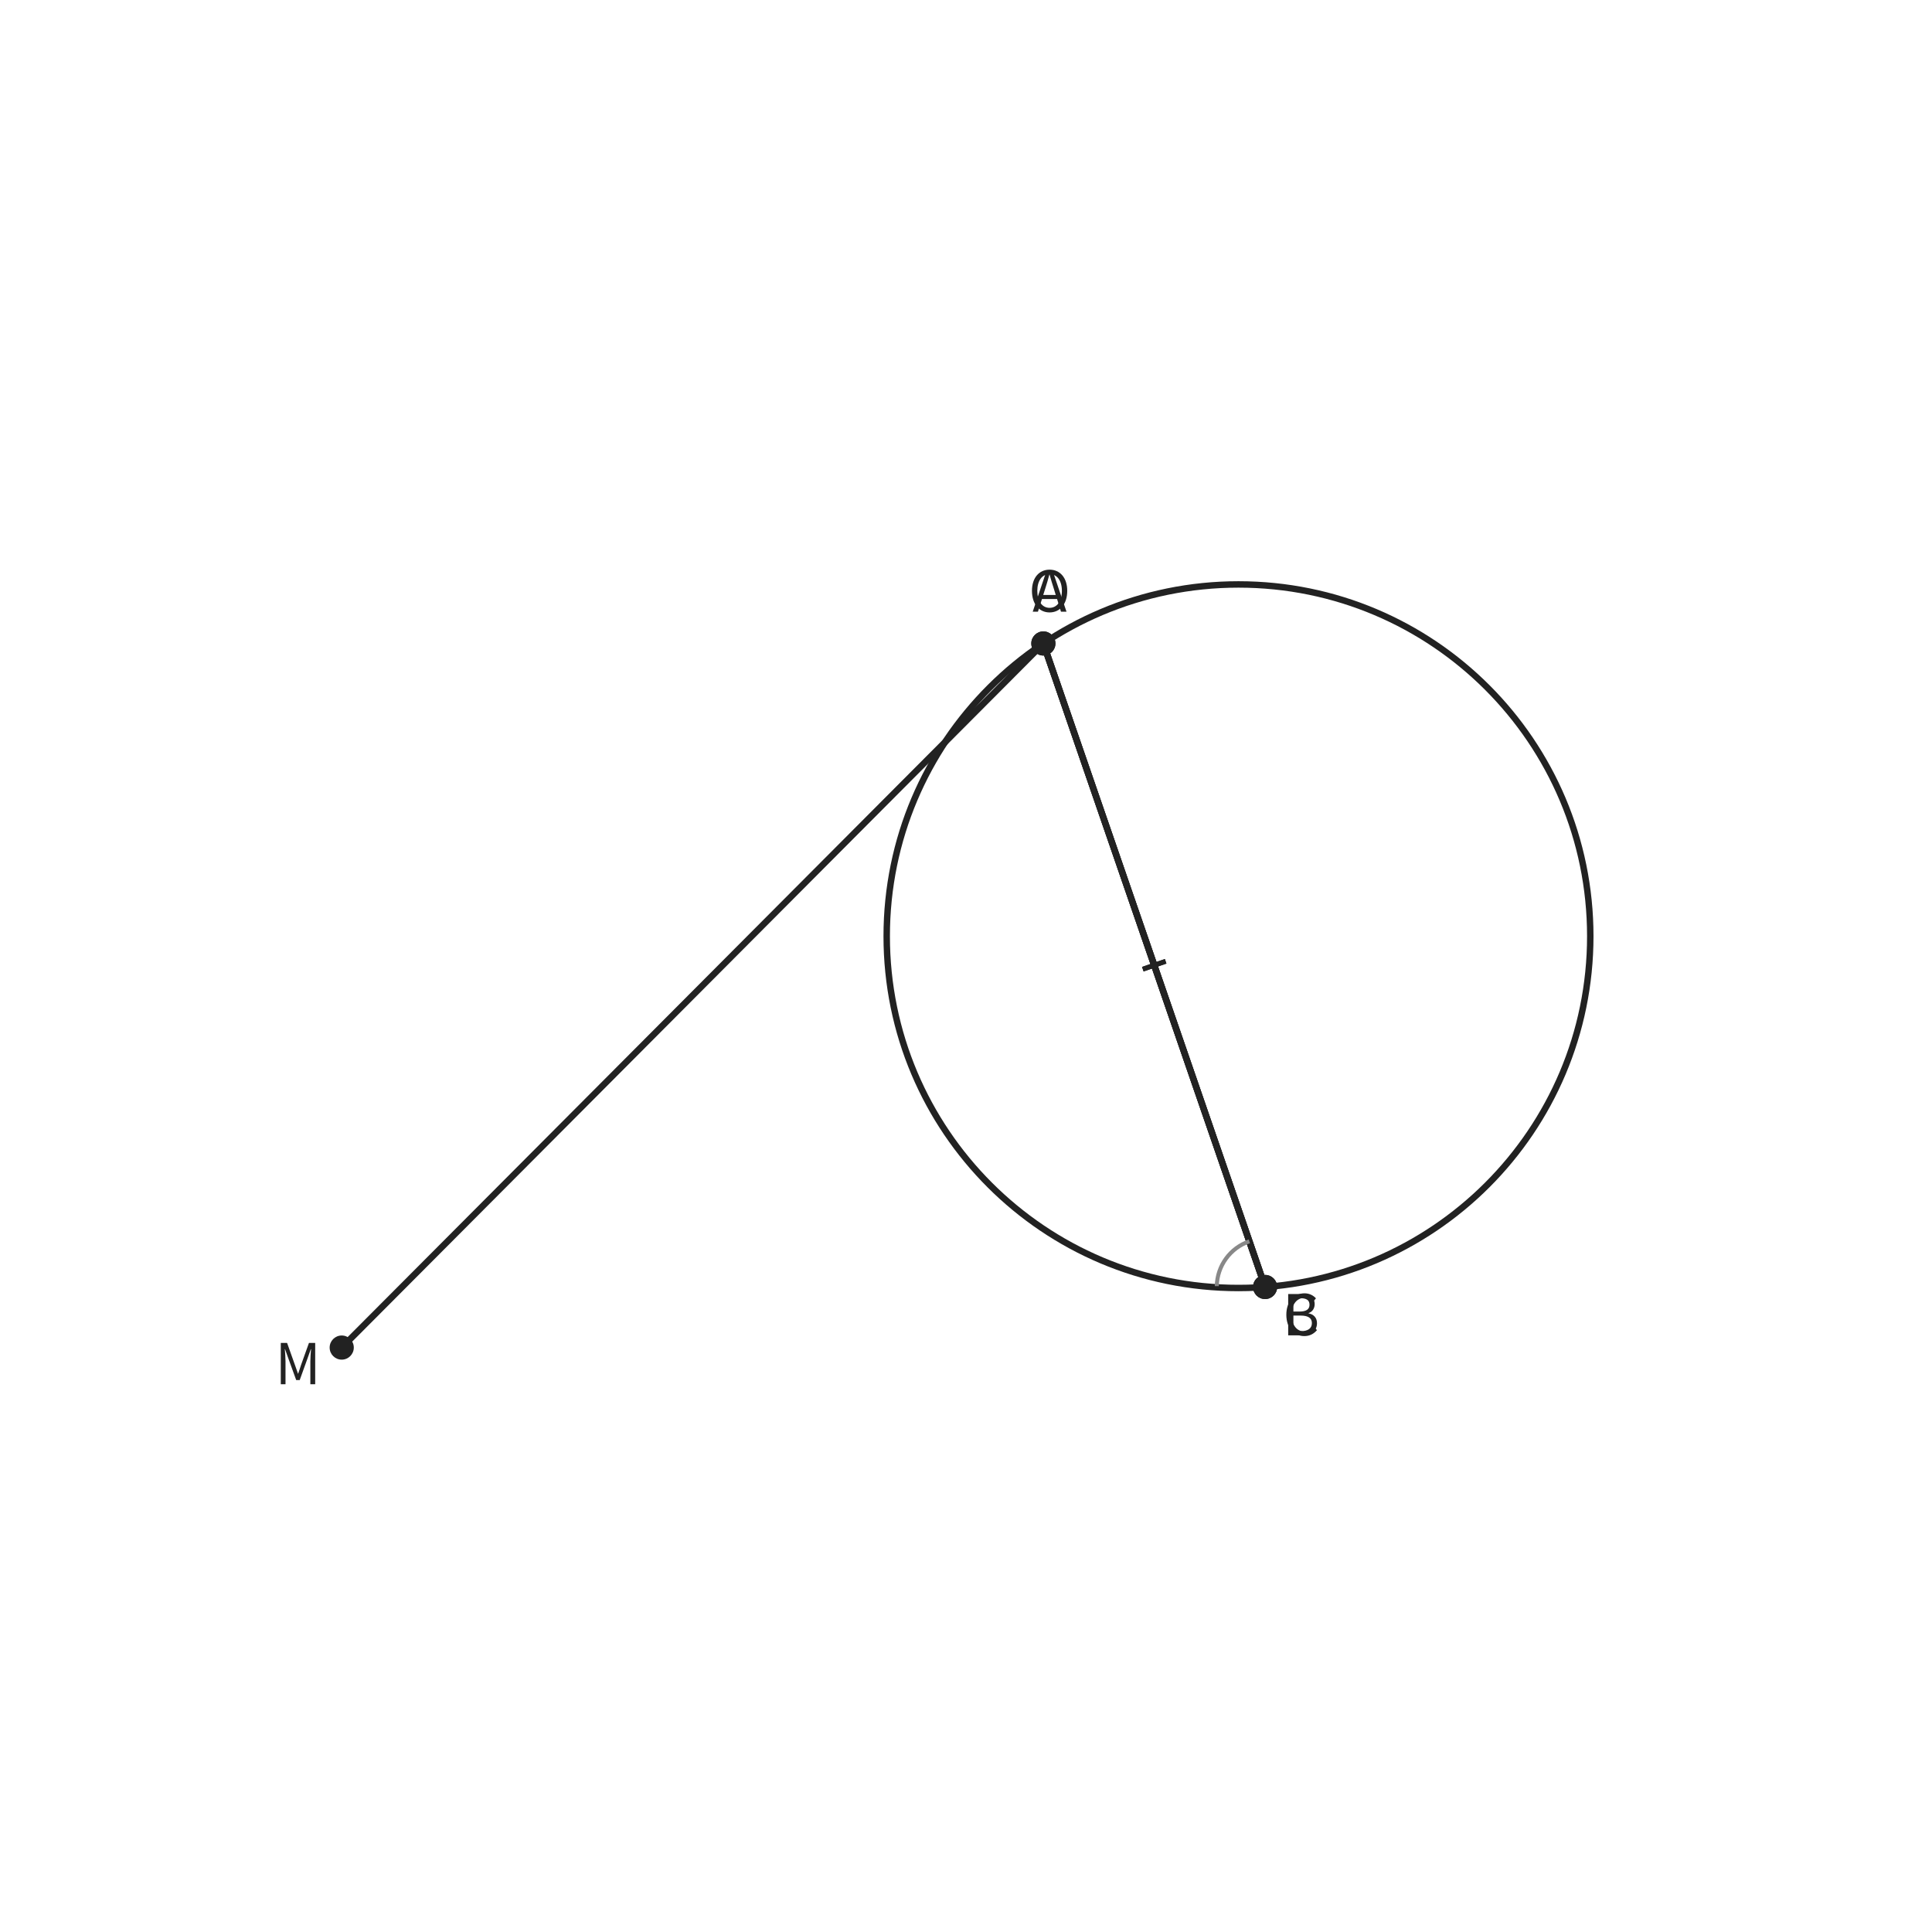
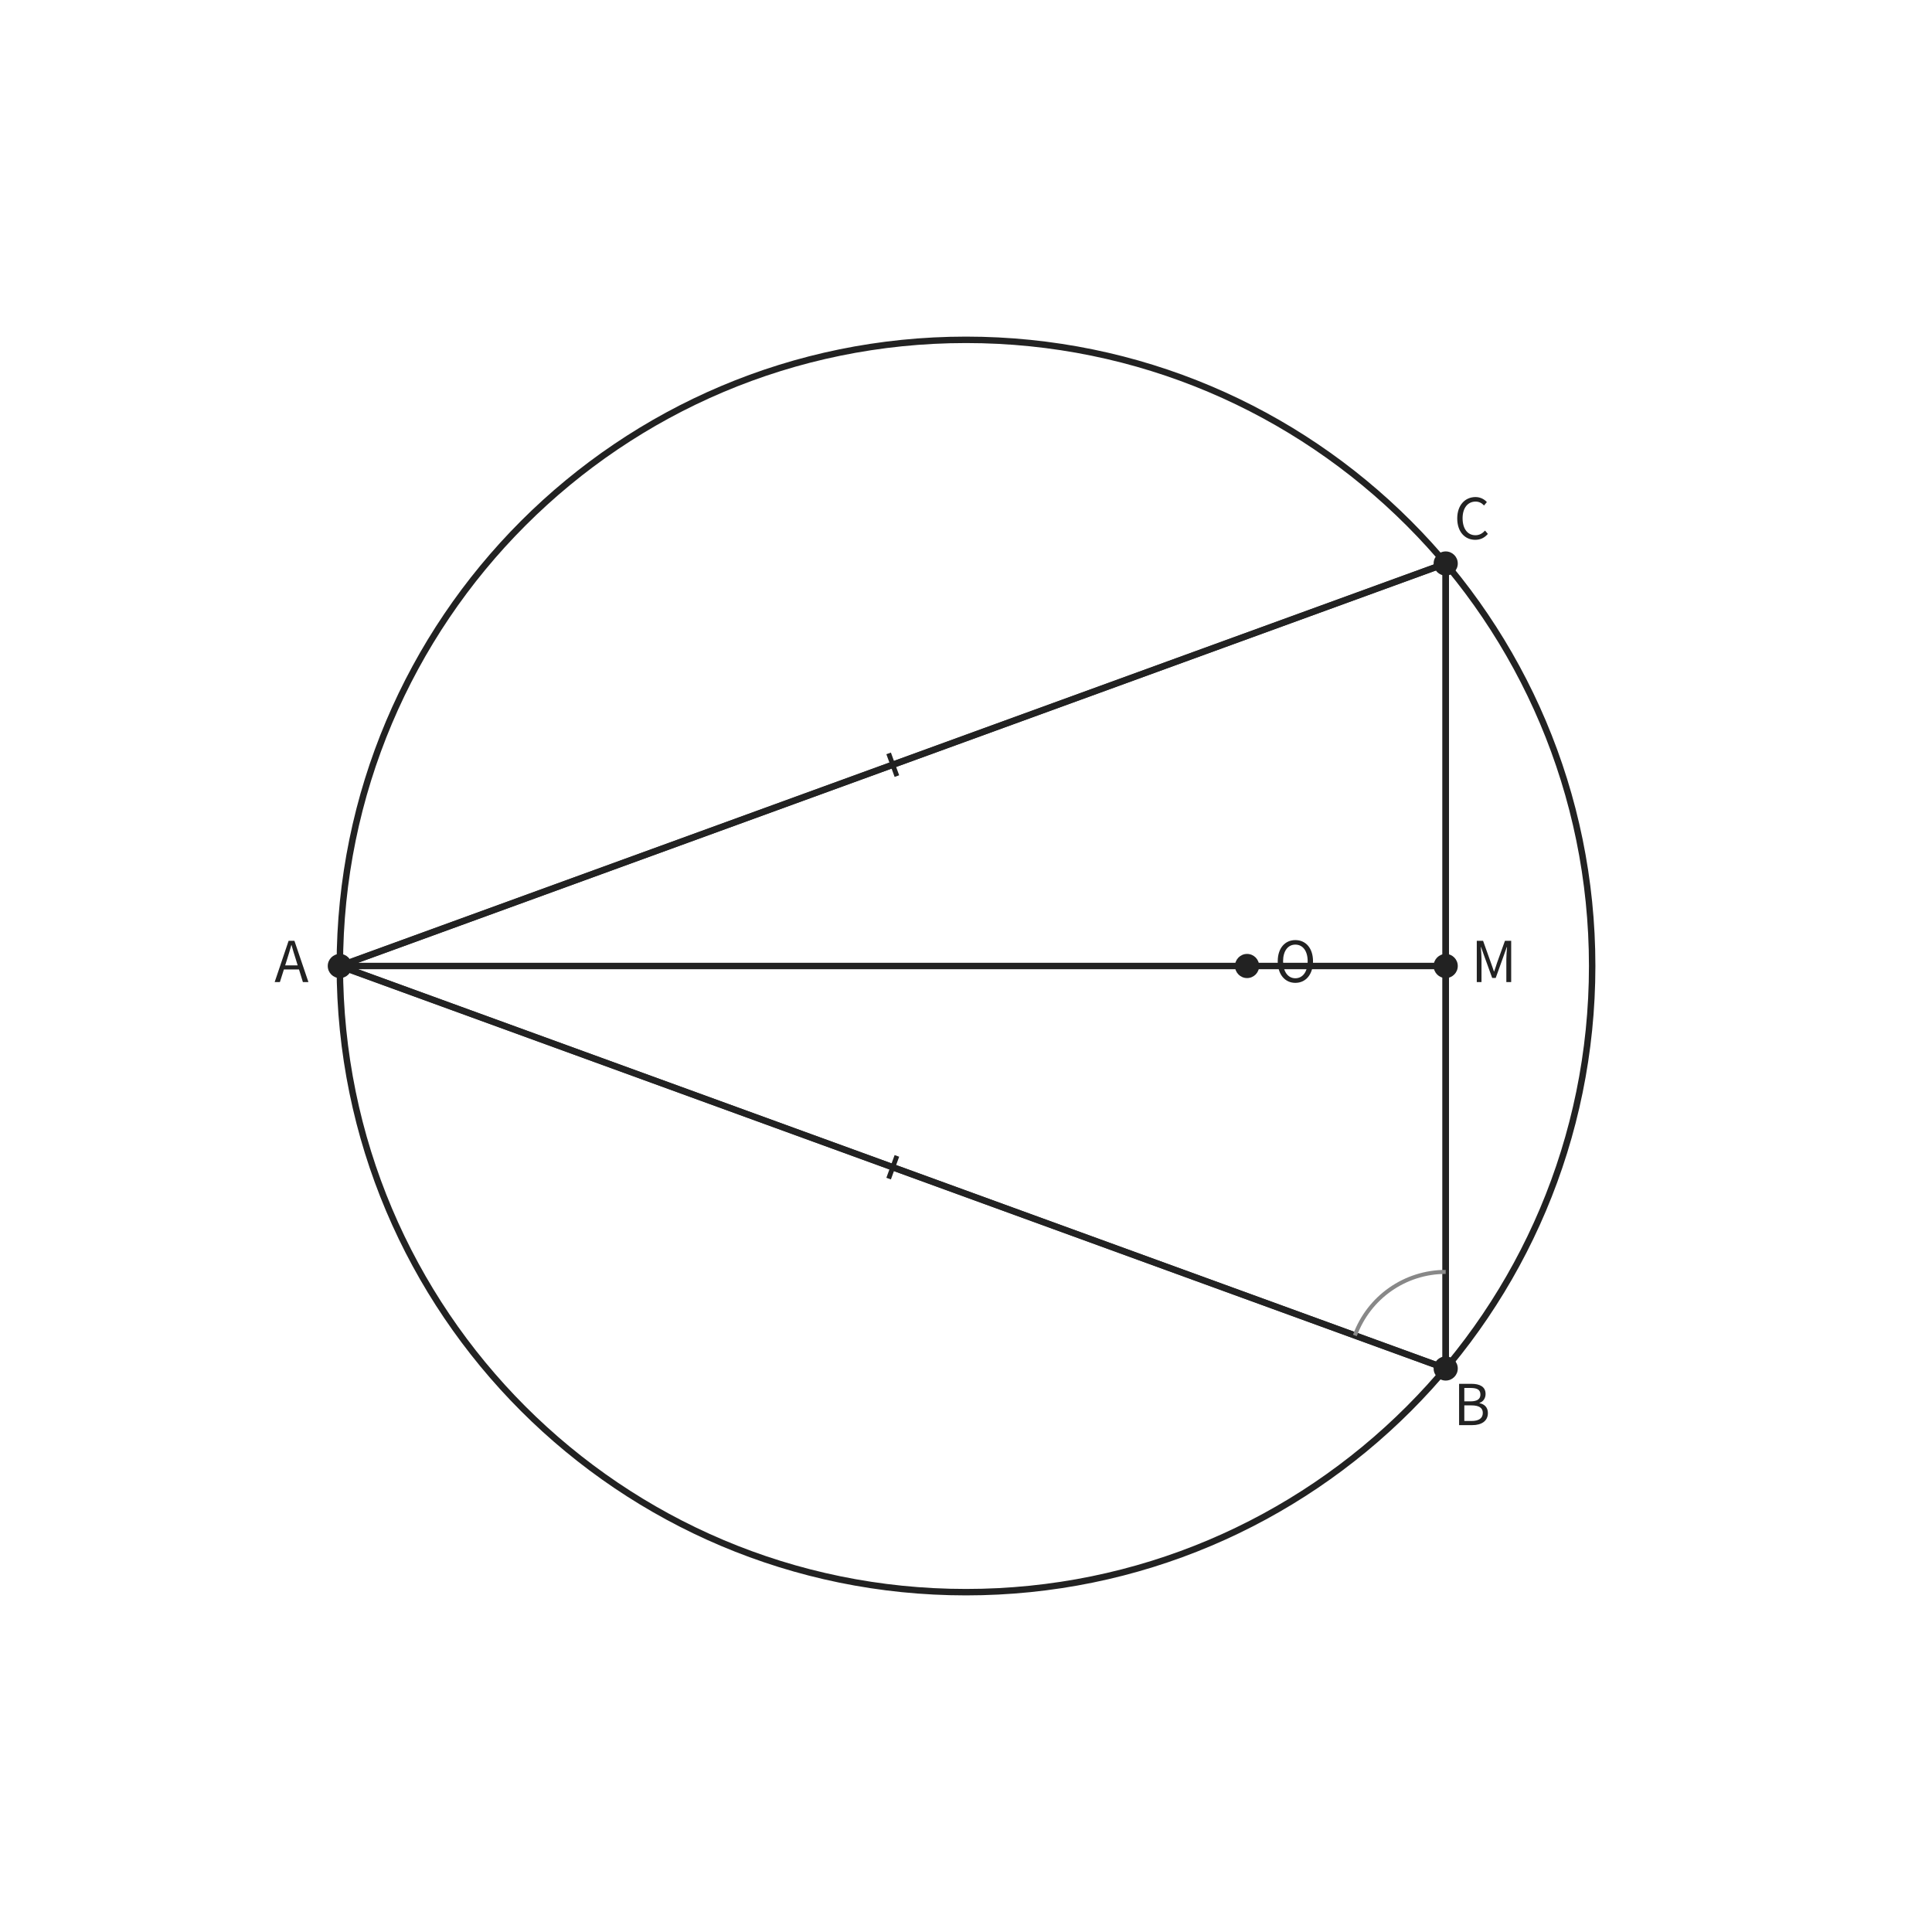
- <svg xmlns="http://www.w3.org/2000/svg" viewBox="0 0 480 480" width="480" height="480" data-t2g-scale="76.79327966881071" data-t2g-offset-x="40.0" data-t2g-offset-y="100.29310337113694" data-t2g-bbox-minx="-2.8547127956124867" data-t2g-bbox-miny="-2.8627046456078453" data-t2g-canvas-size="480" font-family="PingFang SC, Source Han Sans SC, Noto Sans CJK SC, sans-serif" font-size="14.0">
+ <svg xmlns="http://www.w3.org/2000/svg" viewBox="0 0 480 480" width="480" height="480" data-t2g-scale="70.89565513568236" data-t2g-offset-x="40.0" data-t2g-offset-y="40.0" data-t2g-bbox-minx="-3.8060249308023395" data-t2g-bbox-miny="-2.8210473597811987" data-t2g-canvas-size="480" font-family="PingFang SC, Source Han Sans SC, Noto Sans CJK SC, sans-serif" font-size="14.0">
  <rect width="100%" height="100%" fill="white" />
-   <circle data-id="circ" class="t2g-obj t2g-circle" cx="307.70" cy="232.60" r="87.40" fill="none" stroke="#222" stroke-width="1.6" />
-   <polygon data-id="tri" class="t2g-obj t2g-poly" points="259.22,159.87 314.31,319.75 314.31,319.75" fill="none" stroke="#222" stroke-width="1.6" />
-   <line data-id="AB" class="t2g-obj t2g-seg" x1="259.22" y1="159.87" x2="314.31" y2="319.75" stroke="#222" stroke-width="1.6" />
-   <line data-id="BC" class="t2g-obj t2g-seg" x1="314.31" y1="319.75" x2="314.31" y2="319.75" stroke="#222" stroke-width="1.6" />
-   <line data-id="CA" class="t2g-obj t2g-seg" x1="314.31" y1="319.75" x2="259.22" y2="159.87" stroke="#222" stroke-width="1.6" />
-   <line data-id="AM" class="t2g-obj t2g-seg" x1="259.22" y1="159.87" x2="84.90" y2="334.80" stroke="#222" stroke-width="1.6" />
-   <circle data-id="O" class="t2g-obj t2g-point" cx="259.22" cy="159.87" r="3.0" fill="#222" />
-   <text x="260.77" y="151.97" text-anchor="middle" fill="#222">O</text>
-   <circle data-id="A" class="t2g-obj t2g-point" cx="259.22" cy="159.87" r="3.0" fill="#222" />
-   <text x="260.77" y="151.97" text-anchor="middle" fill="#222">A</text>
-   <circle data-id="B" class="t2g-obj t2g-point" cx="314.31" cy="319.75" r="3.0" fill="#222" />
-   <text x="323.24" y="331.76" text-anchor="middle" fill="#222">B</text>
-   <circle data-id="C" class="t2g-obj t2g-point" cx="314.31" cy="319.75" r="3.0" fill="#222" />
-   <text x="323.24" y="331.76" text-anchor="middle" fill="#222">C</text>
-   <circle data-id="M" class="t2g-obj t2g-point" cx="84.90" cy="334.80" r="3.0" fill="#222" />
-   <text x="74.04" y="343.91" text-anchor="middle" fill="#222">M</text>
-   <line x1="289.60" y1="238.83" x2="283.93" y2="240.79" stroke="#222" stroke-width="1.2" />
-   <line x1="283.93" y1="240.79" x2="289.60" y2="238.83" stroke="#222" stroke-width="1.2" />
-   <path d="M 310.40 308.40 A 12.00 12.00 0 0 0 302.31 319.54" fill="none" stroke="#888" stroke-width="1" />
+   <circle data-id="circ" class="t2g-obj t2g-circle" cx="240.00" cy="240.00" r="155.57" fill="none" stroke="#222" stroke-width="1.6" />
+   <polygon data-id="tri" class="t2g-obj t2g-poly" points="84.43,240.00 359.18,340.00 359.18,140.00" fill="none" stroke="#222" stroke-width="1.6" />
+   <line data-id="AB" class="t2g-obj t2g-seg" x1="84.43" y1="240.00" x2="359.18" y2="340.00" stroke="#222" stroke-width="1.6" />
+   <line data-id="BC" class="t2g-obj t2g-seg" x1="359.18" y1="340.00" x2="359.18" y2="140.00" stroke="#222" stroke-width="1.6" />
+   <line data-id="CA" class="t2g-obj t2g-seg" x1="359.18" y1="140.00" x2="84.43" y2="240.00" stroke="#222" stroke-width="1.6" />
+   <line data-id="AM" class="t2g-obj t2g-seg" x1="84.43" y1="240.00" x2="359.18" y2="240.00" stroke="#222" stroke-width="1.6" />
+   <circle data-id="O" class="t2g-obj t2g-point" cx="309.83" cy="240.00" r="3.0" fill="#222" />
+   <text x="321.83" y="244.00" text-anchor="middle" fill="#222">O</text>
+   <circle data-id="A" class="t2g-obj t2g-point" cx="84.43" cy="240.00" r="3.0" fill="#222" />
+   <text x="72.43" y="244.00" text-anchor="middle" fill="#222">A</text>
+   <circle data-id="B" class="t2g-obj t2g-point" cx="359.18" cy="340.00" r="3.0" fill="#222" />
+   <text x="365.70" y="354.07" text-anchor="middle" fill="#222">B</text>
+   <circle data-id="C" class="t2g-obj t2g-point" cx="359.18" cy="140.00" r="3.0" fill="#222" />
+   <text x="365.70" y="133.93" text-anchor="middle" fill="#222">C</text>
+   <circle data-id="M" class="t2g-obj t2g-point" cx="359.18" cy="240.00" r="3.0" fill="#222" />
+   <text x="371.18" y="244.00" text-anchor="middle" fill="#222">M</text>
+   <line x1="222.83" y1="287.18" x2="220.78" y2="292.82" stroke="#222" stroke-width="1.2" />
+   <line x1="222.83" y1="192.82" x2="220.78" y2="187.18" stroke="#222" stroke-width="1.2" />
+   <path d="M 336.62 331.79 A 24.00 24.00 0 0 1 359.18 316.00" fill="none" stroke="#888" stroke-width="1" />
</svg>
